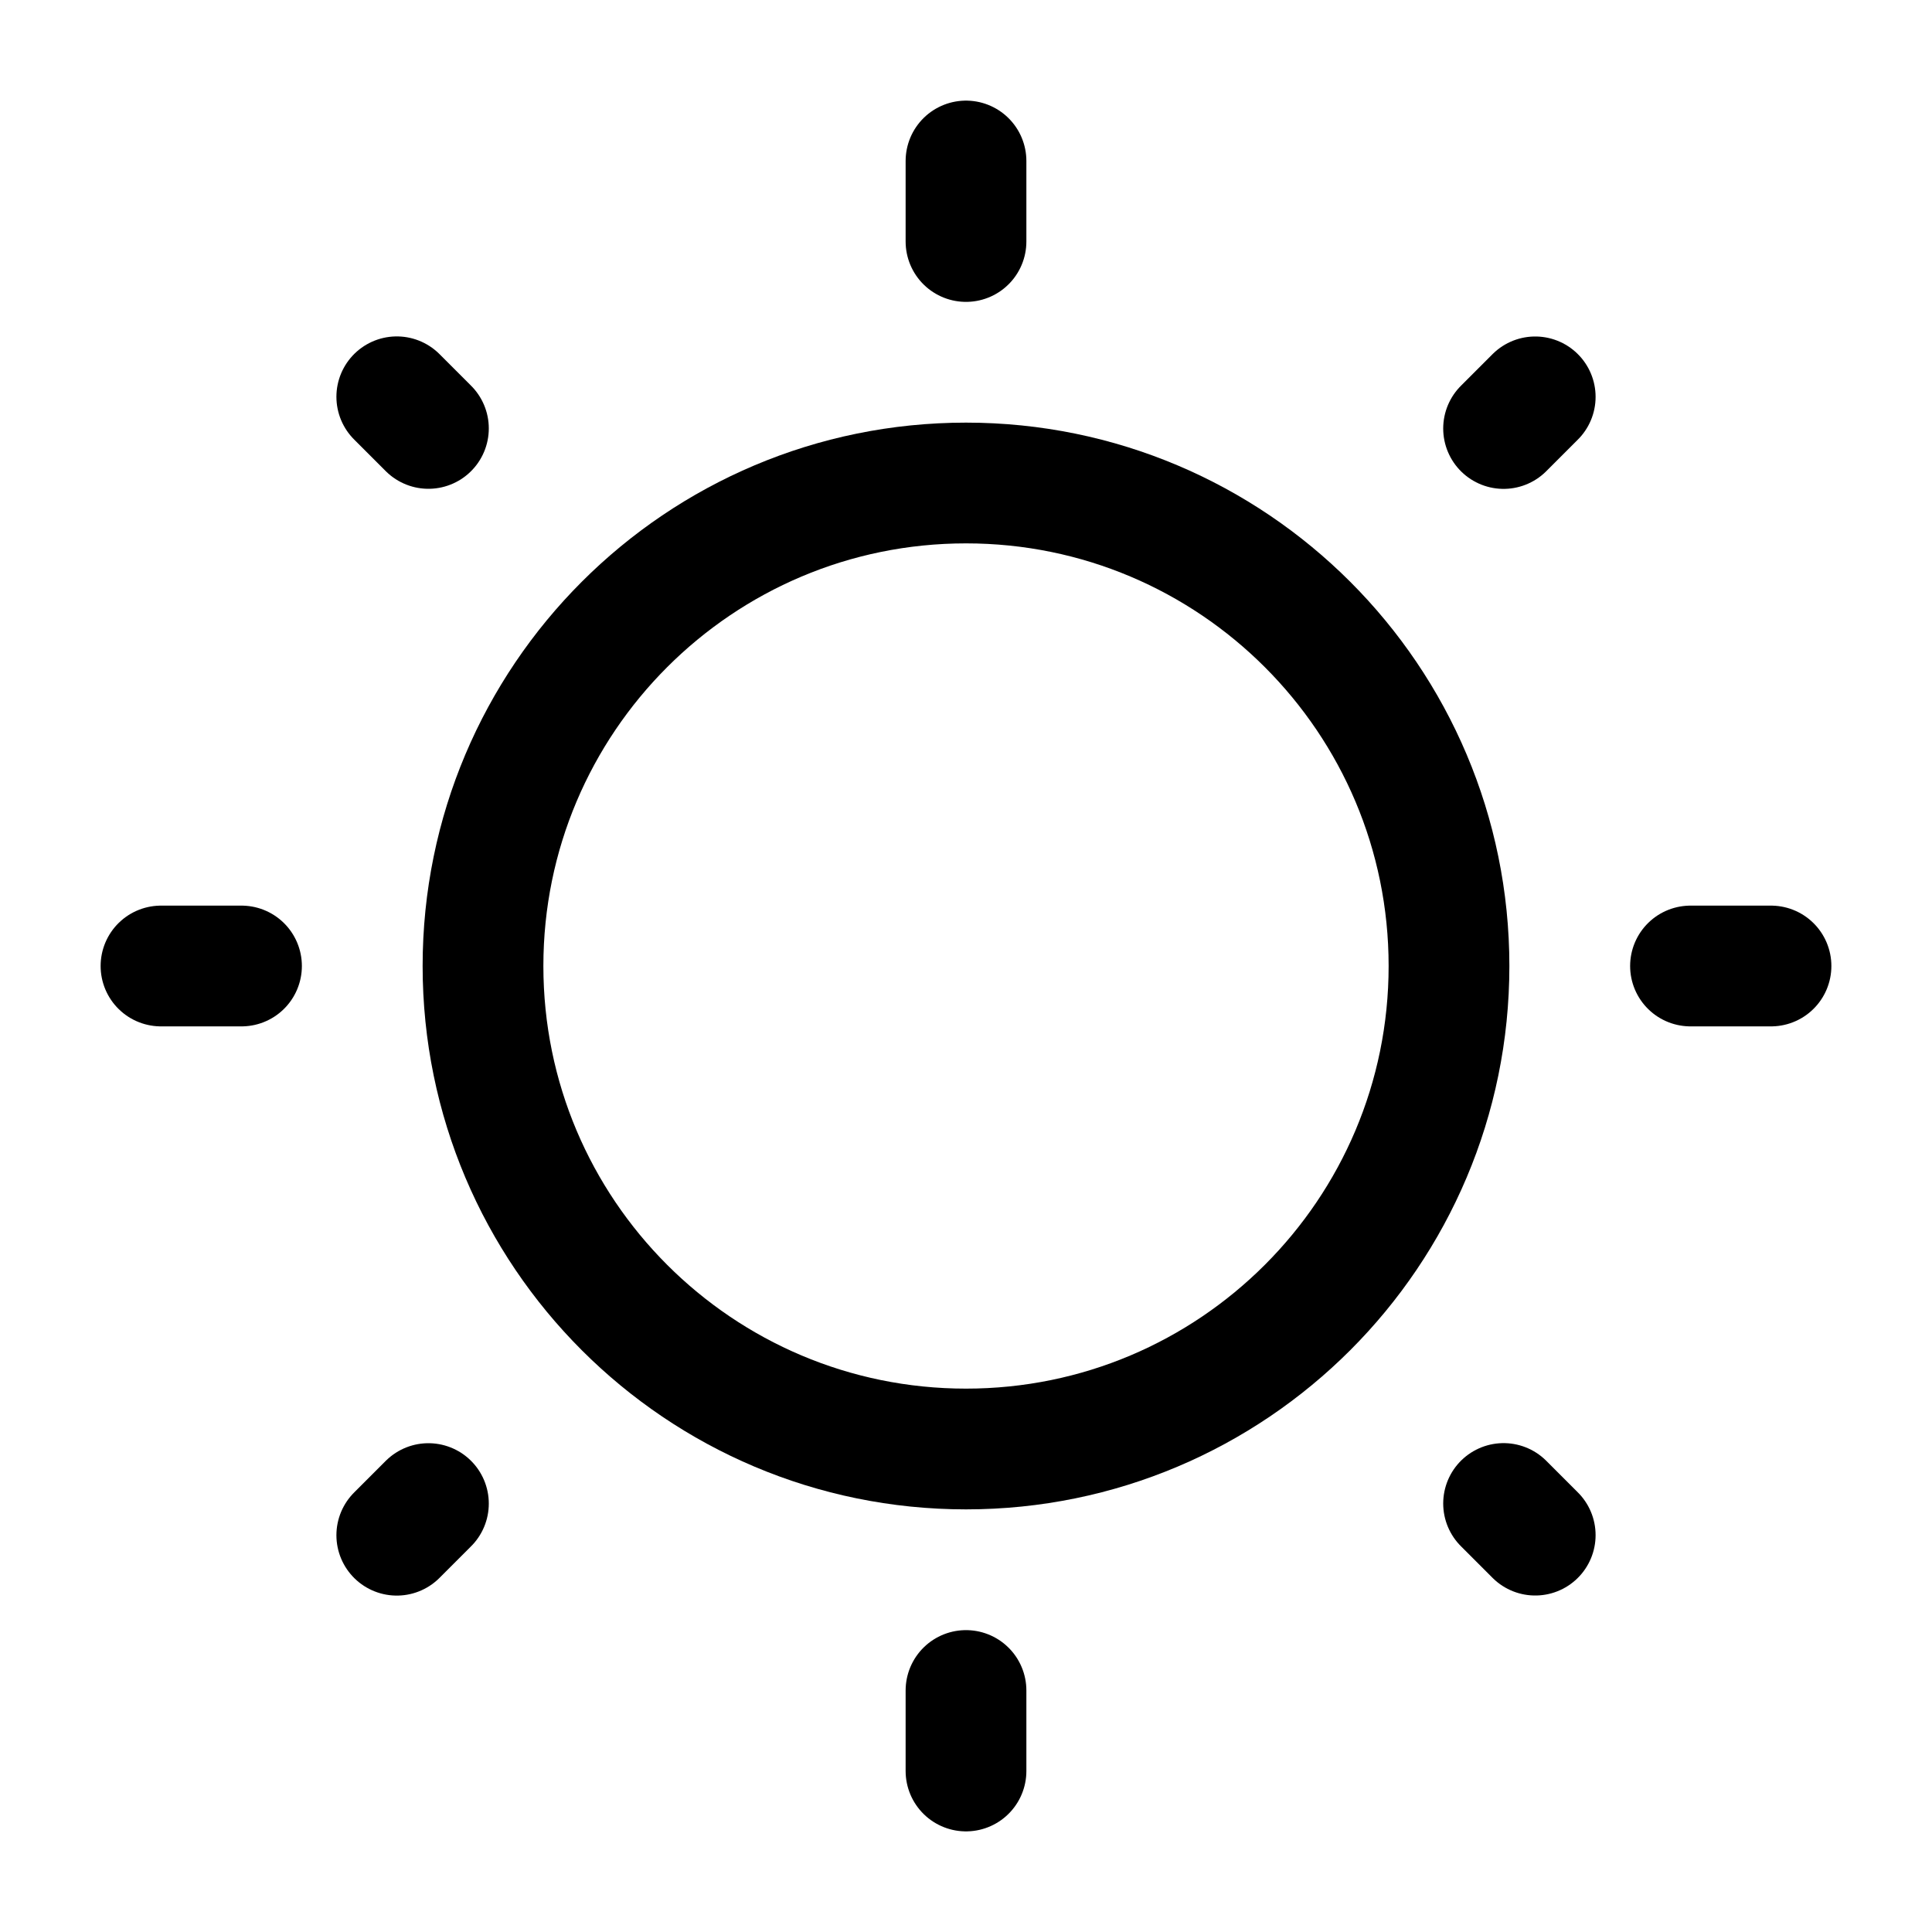
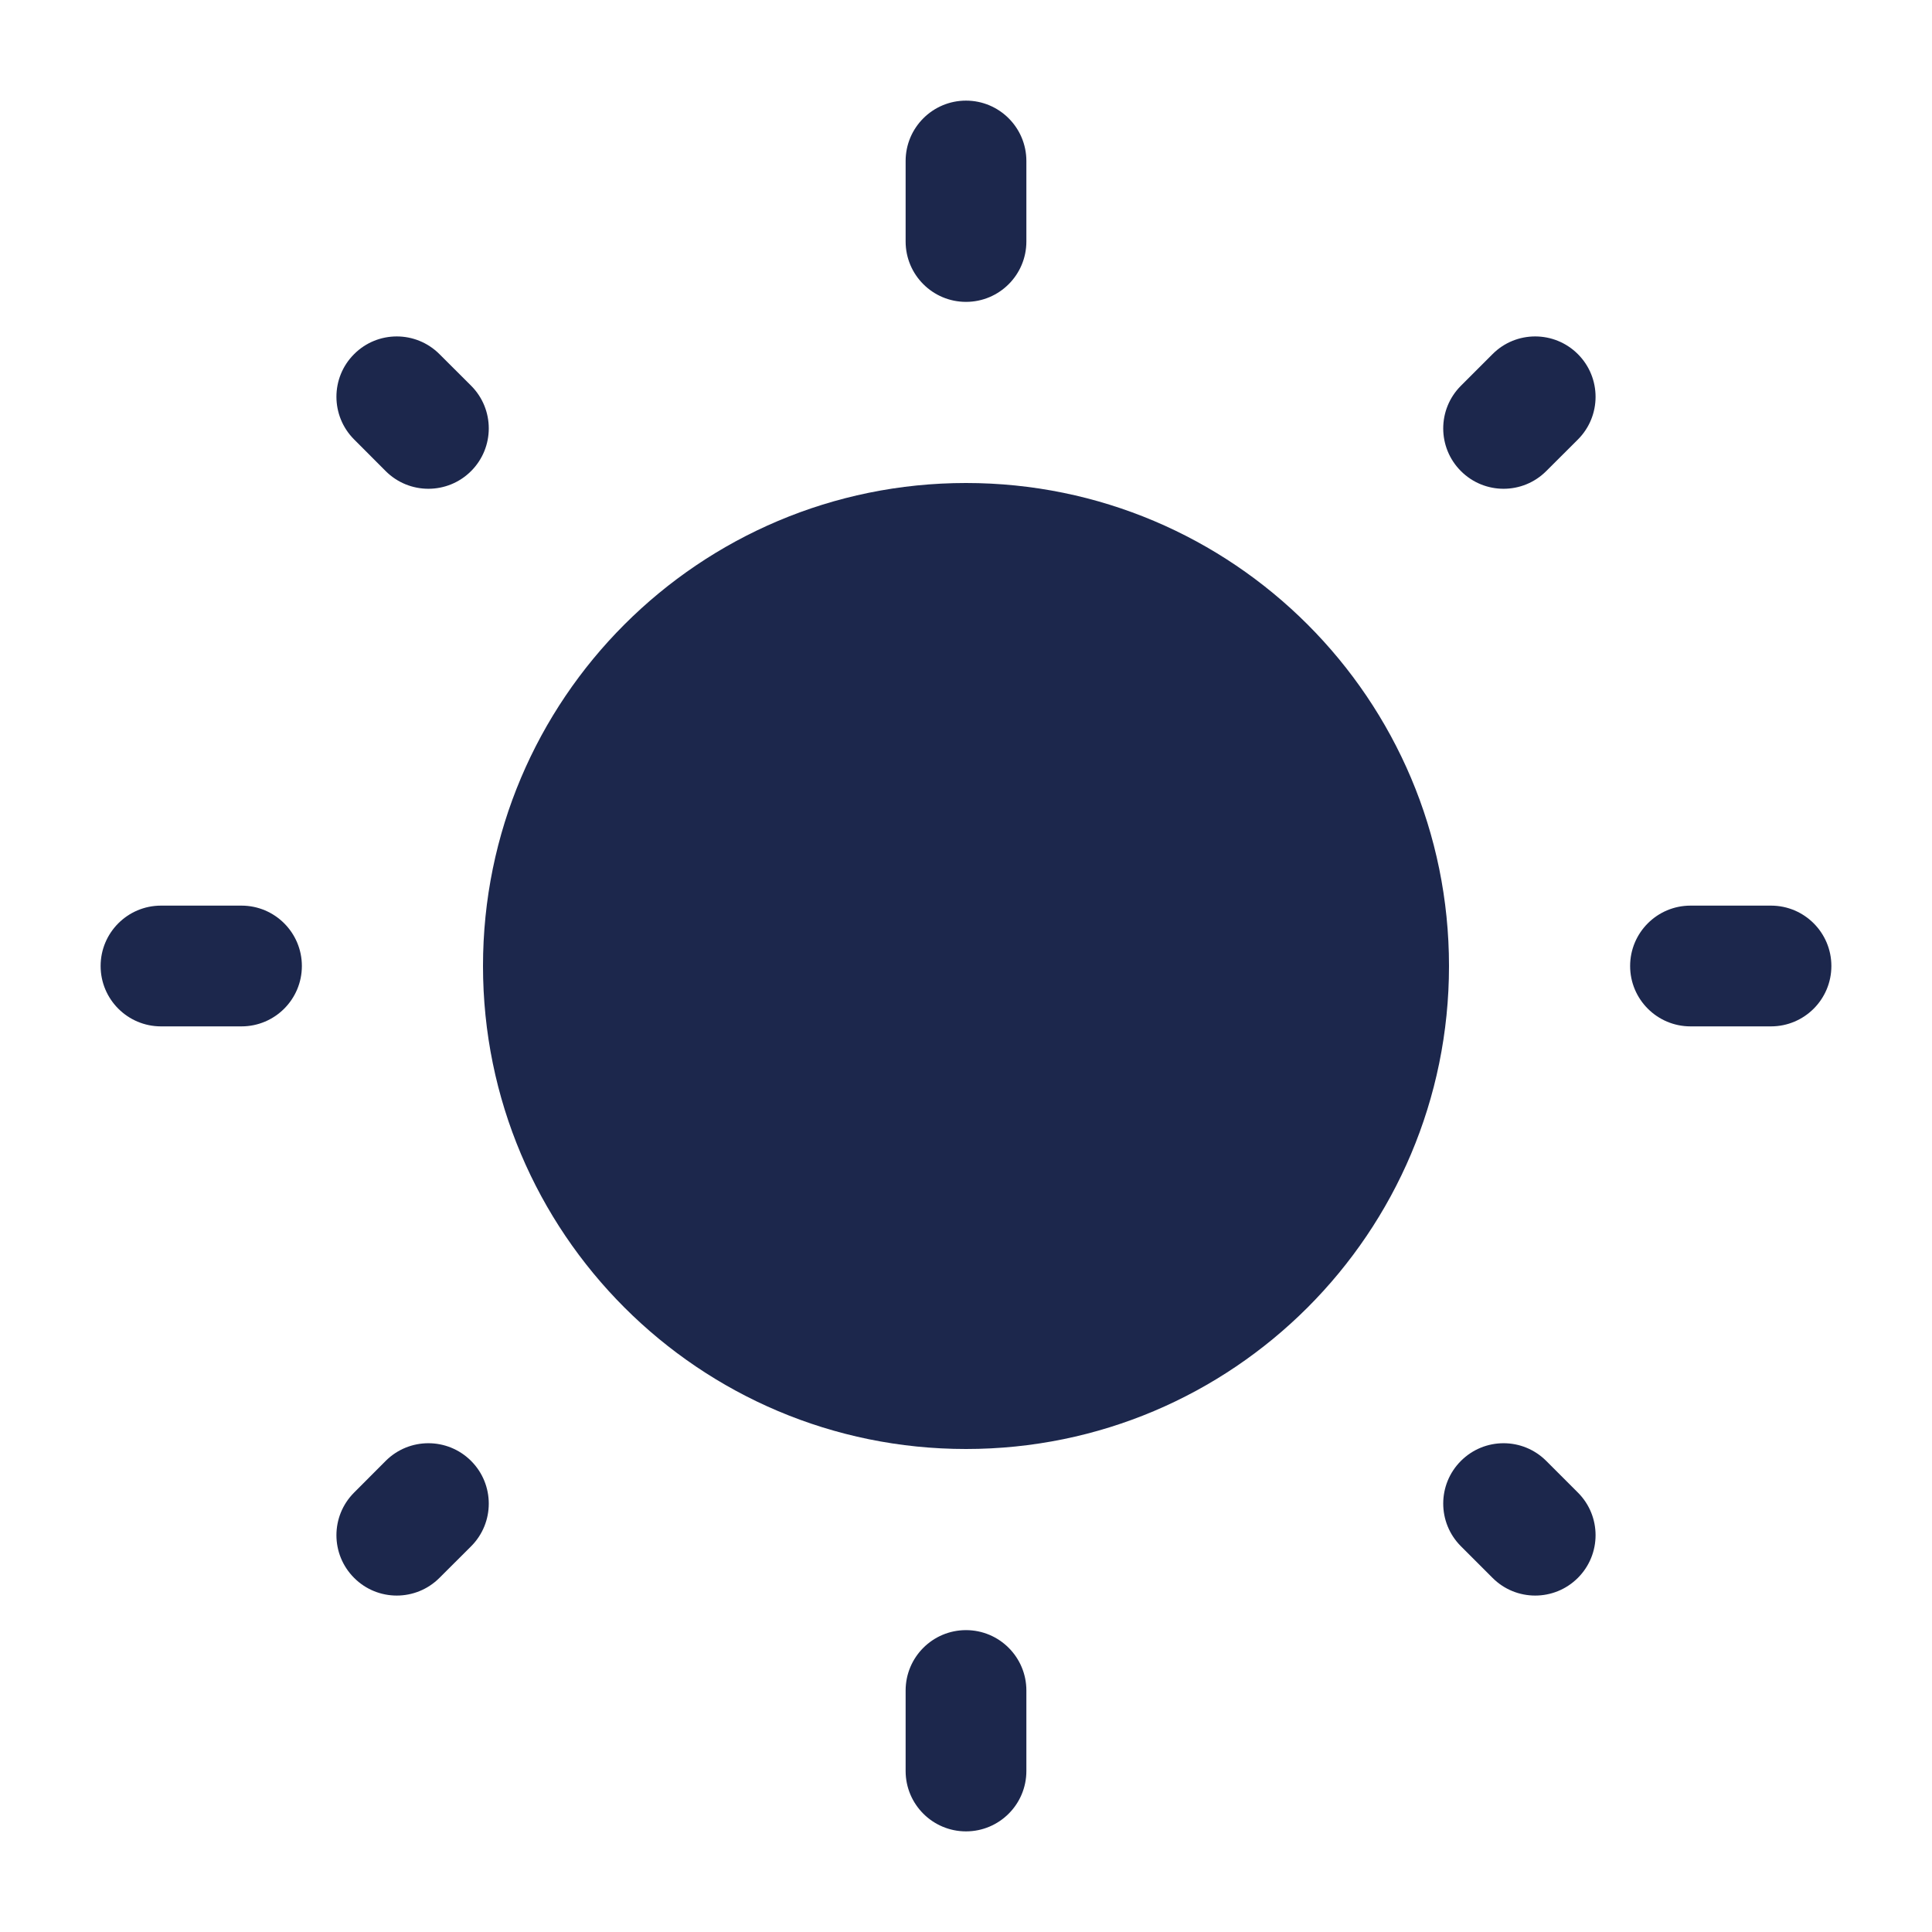
<svg xmlns="http://www.w3.org/2000/svg" width="800px" height="800px" viewBox="0 0 24 24" fill="none">
-   <circle cx="12" cy="12" r="6" stroke="currentColor" stroke-width="1.5" />
-   <path d="M12 2V3" stroke="currentColor" stroke-width="1.5" stroke-linecap="round" />
-   <path d="M12 21V22" stroke="currentColor" stroke-width="1.5" stroke-linecap="round" />
-   <path d="M22 12L21 12" stroke="currentColor" stroke-width="1.5" stroke-linecap="round" />
-   <path d="M3 12L2 12" stroke="currentColor" stroke-width="1.5" stroke-linecap="round" />
-   <path d="M19.071 4.93L18.678 5.323" stroke="currentColor" stroke-width="1.5" stroke-linecap="round" />
-   <path d="M5.322 18.678L4.929 19.071" stroke="currentColor" stroke-width="1.5" stroke-linecap="round" />
-   <path d="M19.071 19.07L18.678 18.677" stroke="currentColor" stroke-width="1.5" stroke-linecap="round" />
-   <path d="M5.322 5.322L4.929 4.929" stroke="currentColor" stroke-width="1.5" stroke-linecap="round" />
+   <path d="M18 12C18 15.314 15.314 18 12 18C8.686 18 6 15.314 6 12C6 8.686 8.686 6 12 6C15.314 6 18 8.686 18 12Z" fill="#1C274C" />
+   <path fill-rule="evenodd" clip-rule="evenodd" d="M12 1.25C12.414 1.25 12.75 1.586 12.75 2V3C12.75 3.414 12.414 3.75 12 3.75C11.586 3.75 11.25 3.414 11.25 3V2C11.25 1.586 11.586 1.25 12 1.25ZM4.399 4.399C4.691 4.106 5.166 4.106 5.459 4.399L5.852 4.791C6.145 5.084 6.145 5.559 5.852 5.852C5.559 6.145 5.084 6.145 4.791 5.852L4.399 5.459C4.106 5.166 4.106 4.691 4.399 4.399ZM19.601 4.399C19.894 4.692 19.894 5.167 19.601 5.46L19.208 5.852C18.915 6.145 18.441 6.145 18.148 5.852C17.855 5.559 17.855 5.085 18.148 4.792L18.541 4.399C18.833 4.106 19.308 4.106 19.601 4.399ZM1.25 12C1.25 11.586 1.586 11.25 2 11.25H3C3.414 11.25 3.75 11.586 3.75 12C3.75 12.414 3.414 12.75 3 12.75H2C1.586 12.75 1.25 12.414 1.25 12ZM20.25 12C20.25 11.586 20.586 11.25 21 11.25H22C22.414 11.25 22.75 11.586 22.75 12C22.75 12.414 22.414 12.75 22 12.75H21C20.586 12.75 20.25 12.414 20.25 12ZM18.148 18.148C18.441 17.855 18.915 17.855 19.208 18.148L19.601 18.541C19.894 18.833 19.894 19.308 19.601 19.601C19.308 19.894 18.833 19.894 18.541 19.601L18.148 19.208C17.855 18.915 17.855 18.441 18.148 18.148ZM5.852 18.148C6.145 18.441 6.145 18.916 5.852 19.209L5.459 19.601C5.166 19.894 4.691 19.894 4.399 19.601C4.106 19.308 4.106 18.834 4.399 18.541L4.791 18.148C5.084 17.855 5.559 17.855 5.852 18.148ZM12 20.25C12.414 20.25 12.75 20.586 12.75 21V22C12.75 22.414 12.414 22.75 12 22.75C11.586 22.75 11.25 22.414 11.25 22V21C11.25 20.586 11.586 20.25 12 20.25Z" fill="#1C274C" />
</svg>
